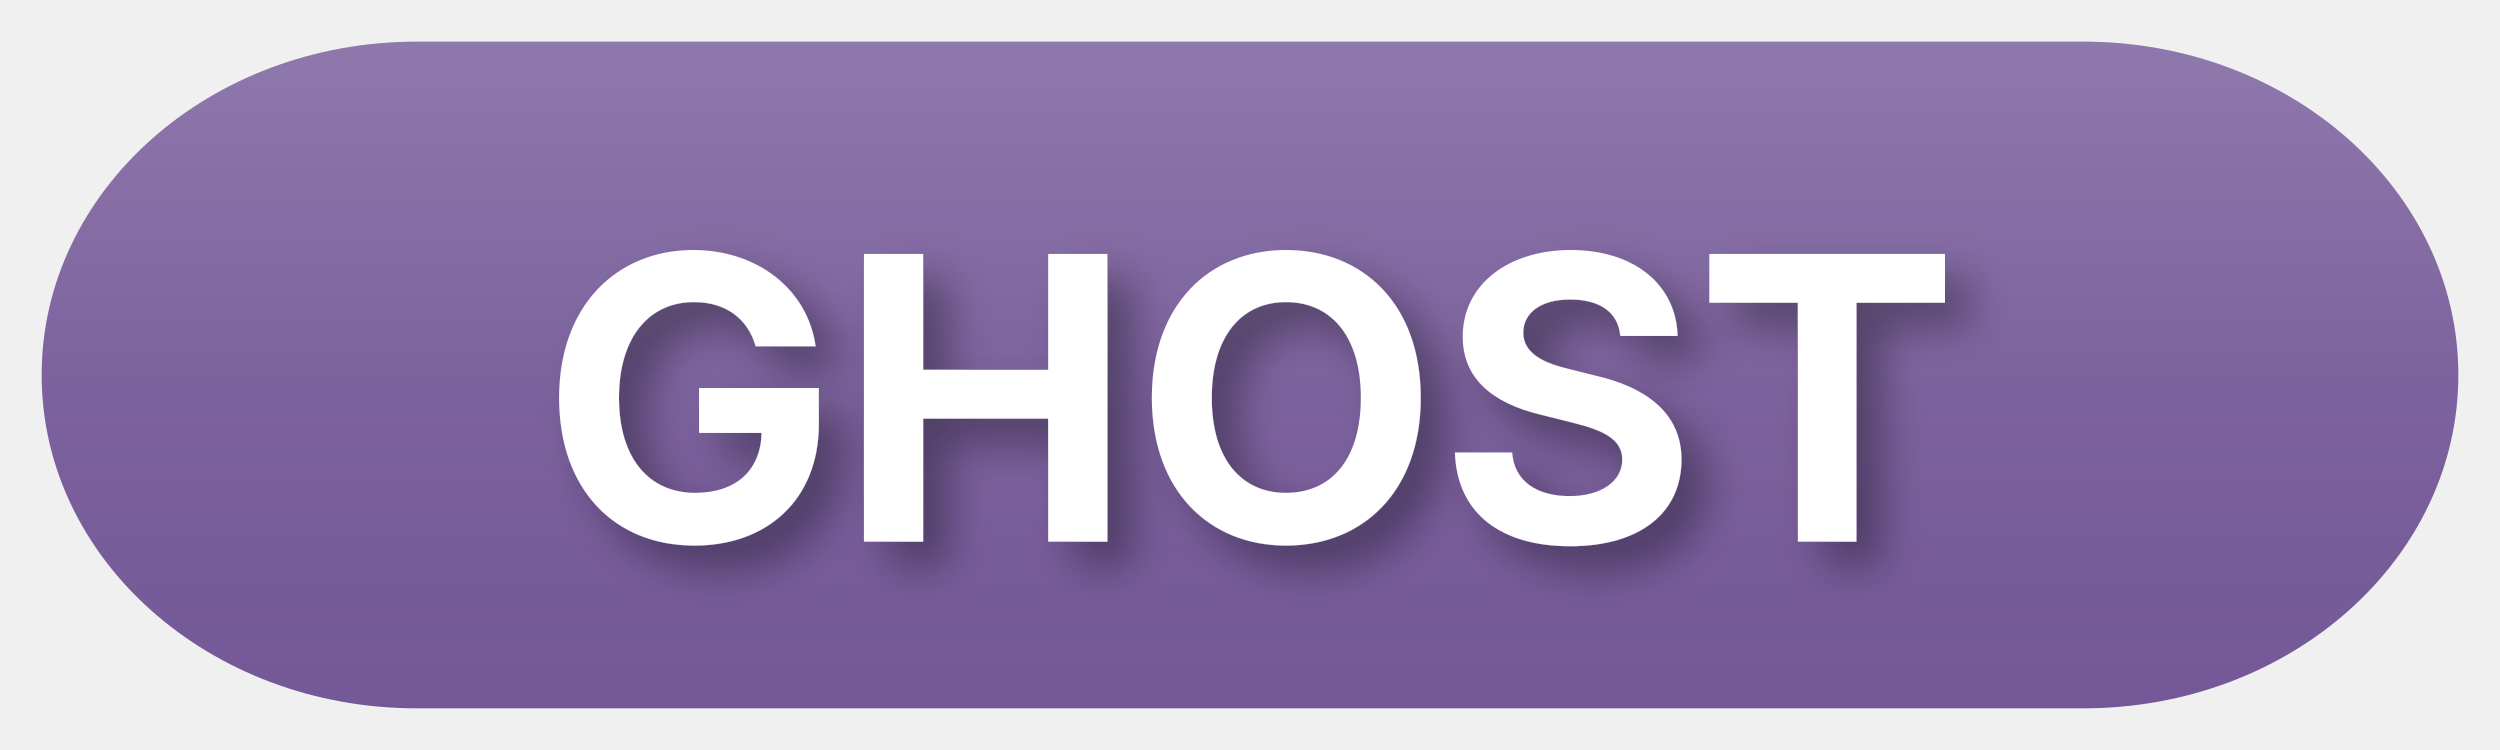
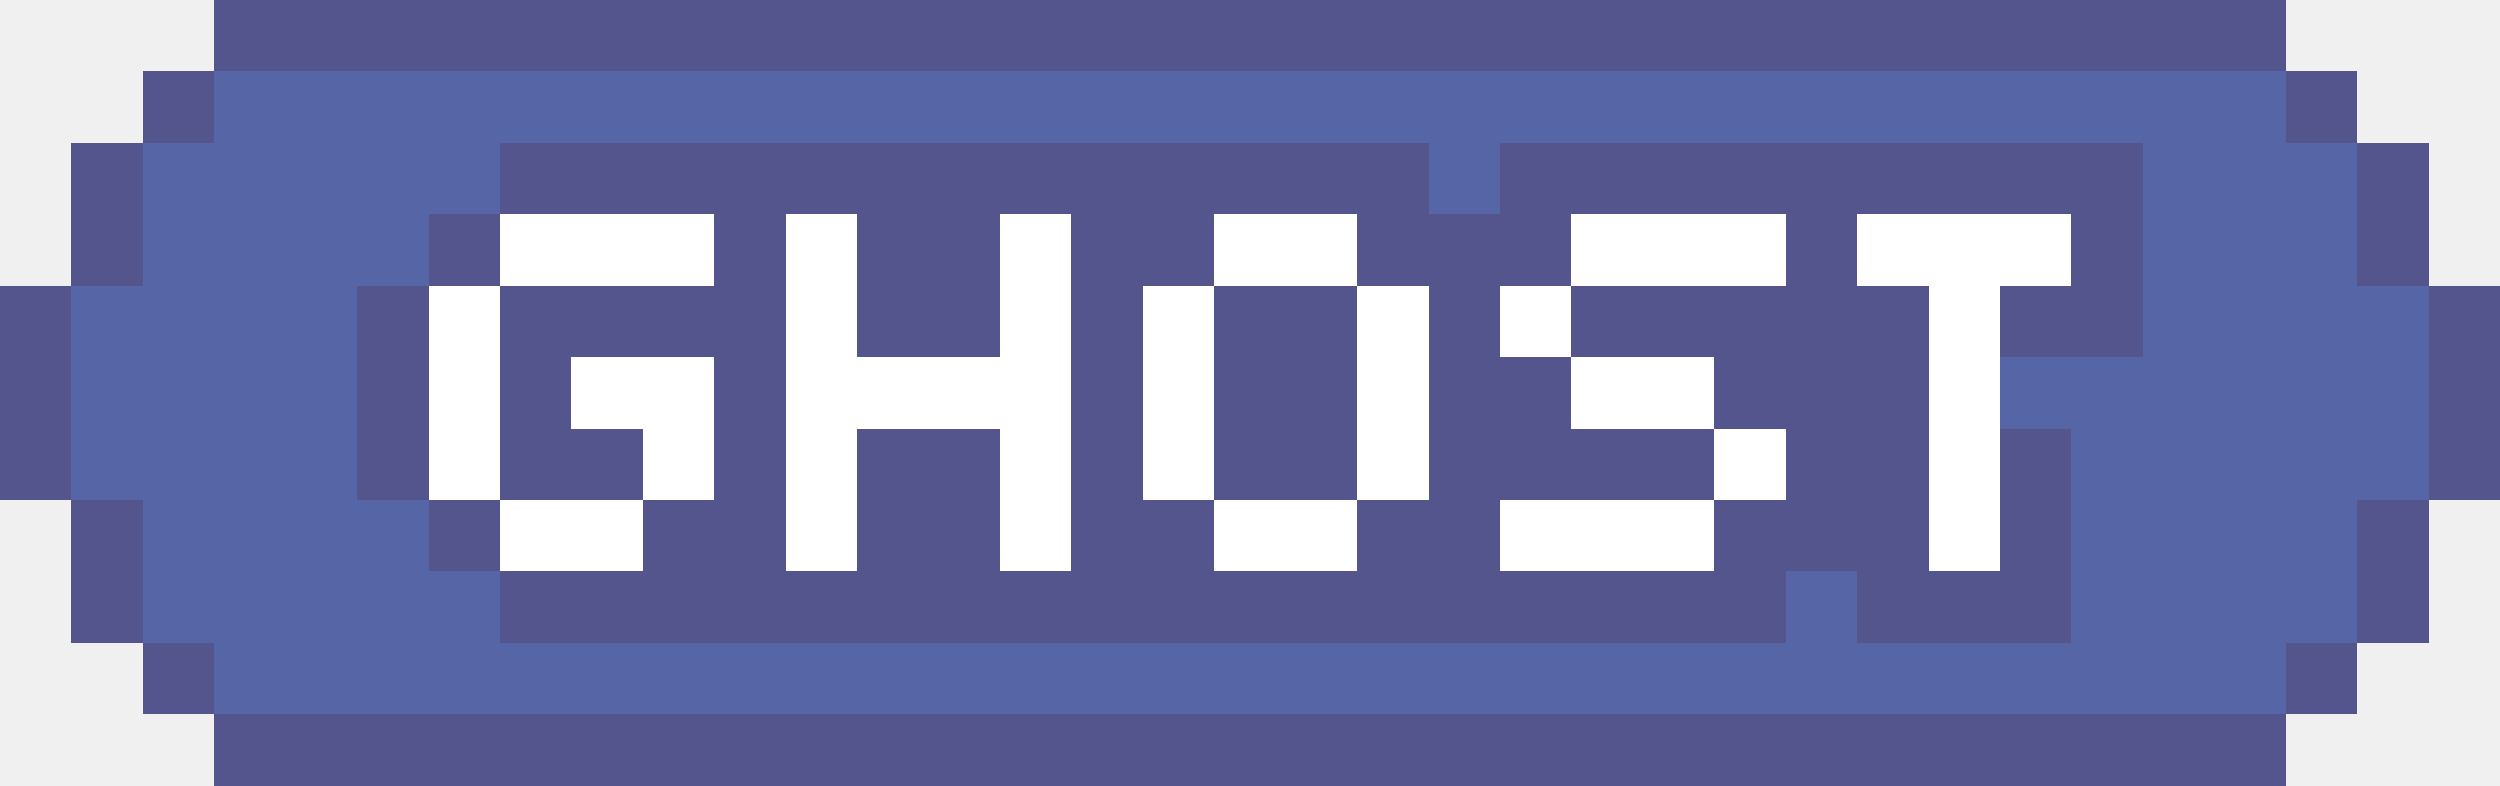
- <svg xmlns="http://www.w3.org/2000/svg" width="60" height="18" viewBox="0 0 60 18" role="img" aria-label="GHOST">
-   <defs>
-     <filter id="textShadow" x="-40%" y="-40%" width="180%" height="180%">
-       <feDropShadow dx="0.6" dy="0.6" stdDeviation="0.5" flood-color="#000" flood-opacity="0.35" />
-     </filter>
-     <linearGradient id="shine" x1="0" y1="0" x2="0" y2="1">
-       <stop offset="0" stop-color="#FFFFFF" stop-opacity="0.20" />
-       <stop offset="0.55" stop-color="#FFFFFF" stop-opacity="0.06" />
-       <stop offset="1" stop-color="#FFFFFF" stop-opacity="0.00" />
-     </linearGradient>
-   </defs>
-   <rect x="1" y="1" rx="9" ry="9" width="58" height="16" fill="#735797" stroke="" stroke-width="1" stroke-opacity="1" />
-   <rect x="1" y="1" rx="9" ry="9" width="58" height="16" fill="url(#shine)" />
-   <text x="30" y="13" text-anchor="middle" font-size="9.5" font-weight="700" font-family="Inter, system-ui, sans-serif" fill="#FFFFFF" filter="url(#textShadow)">GHOST</text>
+ <svg xmlns="http://www.w3.org/2000/svg" width="175" height="55" viewBox="0 0 35 11" shape-rendering="crispEdges">
+   <rect x="3" y="0" width="29" height="1" fill="#55558E" />
+   <rect x="2" y="1" width="1" height="1" fill="#55558E" />
+   <rect x="3" y="1" width="29" height="1" fill="#5565A6" />
+   <rect x="32" y="1" width="1" height="1" fill="#55558E" />
+   <rect x="1" y="2" width="1" height="1" fill="#55558E" />
+   <rect x="2" y="2" width="5" height="1" fill="#5565A6" />
+   <rect x="7" y="2" width="13" height="1" fill="#55558E" />
+   <rect x="20" y="2" width="1" height="1" fill="#5565A6" />
+   <rect x="21" y="2" width="9" height="1" fill="#55558E" />
+   <rect x="30" y="2" width="3" height="1" fill="#5565A6" />
+   <rect x="33" y="2" width="1" height="1" fill="#55558E" />
+   <rect x="1" y="3" width="1" height="1" fill="#55558E" />
+   <rect x="2" y="3" width="4" height="1" fill="#5565A6" />
+   <rect x="6" y="3" width="1" height="1" fill="#55558E" />
+   <rect x="7" y="3" width="3" height="1" fill="#FFFFFF" />
+   <rect x="10" y="3" width="1" height="1" fill="#55558E" />
+   <rect x="11" y="3" width="1" height="1" fill="#FFFFFF" />
+   <rect x="12" y="3" width="2" height="1" fill="#55558E" />
+   <rect x="14" y="3" width="1" height="1" fill="#FFFFFF" />
+   <rect x="15" y="3" width="2" height="1" fill="#55558E" />
+   <rect x="17" y="3" width="2" height="1" fill="#FFFFFF" />
+   <rect x="19" y="3" width="3" height="1" fill="#55558E" />
+   <rect x="22" y="3" width="3" height="1" fill="#FFFFFF" />
+   <rect x="25" y="3" width="1" height="1" fill="#55558E" />
+   <rect x="26" y="3" width="3" height="1" fill="#FFFFFF" />
+   <rect x="29" y="3" width="1" height="1" fill="#55558E" />
+   <rect x="30" y="3" width="3" height="1" fill="#5565A6" />
+   <rect x="33" y="3" width="1" height="1" fill="#55558E" />
+   <rect x="0" y="4" width="1" height="1" fill="#55558E" />
+   <rect x="1" y="4" width="4" height="1" fill="#5565A6" />
+   <rect x="5" y="4" width="1" height="1" fill="#55558E" />
+   <rect x="6" y="4" width="1" height="1" fill="#FFFFFF" />
+   <rect x="7" y="4" width="4" height="1" fill="#55558E" />
+   <rect x="11" y="4" width="1" height="1" fill="#FFFFFF" />
+   <rect x="12" y="4" width="2" height="1" fill="#55558E" />
+   <rect x="14" y="4" width="1" height="1" fill="#FFFFFF" />
+   <rect x="15" y="4" width="1" height="1" fill="#55558E" />
+   <rect x="16" y="4" width="1" height="1" fill="#FFFFFF" />
+   <rect x="17" y="4" width="2" height="1" fill="#55558E" />
+   <rect x="19" y="4" width="1" height="1" fill="#FFFFFF" />
+   <rect x="20" y="4" width="1" height="1" fill="#55558E" />
+   <rect x="21" y="4" width="1" height="1" fill="#FFFFFF" />
+   <rect x="22" y="4" width="5" height="1" fill="#55558E" />
+   <rect x="27" y="4" width="1" height="1" fill="#FFFFFF" />
+   <rect x="28" y="4" width="2" height="1" fill="#55558E" />
+   <rect x="30" y="4" width="4" height="1" fill="#5565A6" />
+   <rect x="34" y="4" width="1" height="1" fill="#55558E" />
+   <rect x="0" y="5" width="1" height="1" fill="#55558E" />
+   <rect x="1" y="5" width="4" height="1" fill="#5565A6" />
+   <rect x="5" y="5" width="1" height="1" fill="#55558E" />
+   <rect x="6" y="5" width="1" height="1" fill="#FFFFFF" />
+   <rect x="7" y="5" width="1" height="1" fill="#55558E" />
+   <rect x="8" y="5" width="2" height="1" fill="#FFFFFF" />
+   <rect x="10" y="5" width="1" height="1" fill="#55558E" />
+   <rect x="11" y="5" width="4" height="1" fill="#FFFFFF" />
+   <rect x="15" y="5" width="1" height="1" fill="#55558E" />
+   <rect x="16" y="5" width="1" height="1" fill="#FFFFFF" />
+   <rect x="17" y="5" width="2" height="1" fill="#55558E" />
+   <rect x="19" y="5" width="1" height="1" fill="#FFFFFF" />
+   <rect x="20" y="5" width="2" height="1" fill="#55558E" />
+   <rect x="22" y="5" width="2" height="1" fill="#FFFFFF" />
+   <rect x="24" y="5" width="3" height="1" fill="#55558E" />
+   <rect x="27" y="5" width="1" height="1" fill="#FFFFFF" />
+   <rect x="28" y="5" width="6" height="1" fill="#5565A6" />
+   <rect x="34" y="5" width="1" height="1" fill="#55558E" />
+   <rect x="0" y="6" width="1" height="1" fill="#55558E" />
+   <rect x="1" y="6" width="4" height="1" fill="#5565A6" />
+   <rect x="5" y="6" width="1" height="1" fill="#55558E" />
+   <rect x="6" y="6" width="1" height="1" fill="#FFFFFF" />
+   <rect x="7" y="6" width="2" height="1" fill="#55558E" />
+   <rect x="9" y="6" width="1" height="1" fill="#FFFFFF" />
+   <rect x="10" y="6" width="1" height="1" fill="#55558E" />
+   <rect x="11" y="6" width="1" height="1" fill="#FFFFFF" />
+   <rect x="12" y="6" width="2" height="1" fill="#55558E" />
+   <rect x="14" y="6" width="1" height="1" fill="#FFFFFF" />
+   <rect x="15" y="6" width="1" height="1" fill="#55558E" />
+   <rect x="16" y="6" width="1" height="1" fill="#FFFFFF" />
+   <rect x="17" y="6" width="2" height="1" fill="#55558E" />
+   <rect x="19" y="6" width="1" height="1" fill="#FFFFFF" />
+   <rect x="20" y="6" width="4" height="1" fill="#55558E" />
+   <rect x="24" y="6" width="1" height="1" fill="#FFFFFF" />
+   <rect x="25" y="6" width="2" height="1" fill="#55558E" />
+   <rect x="27" y="6" width="1" height="1" fill="#FFFFFF" />
+   <rect x="28" y="6" width="1" height="1" fill="#55558E" />
+   <rect x="29" y="6" width="5" height="1" fill="#5565A6" />
+   <rect x="34" y="6" width="1" height="1" fill="#55558E" />
+   <rect x="1" y="7" width="1" height="1" fill="#55558E" />
+   <rect x="2" y="7" width="4" height="1" fill="#5565A6" />
+   <rect x="6" y="7" width="1" height="1" fill="#55558E" />
+   <rect x="7" y="7" width="2" height="1" fill="#FFFFFF" />
+   <rect x="9" y="7" width="2" height="1" fill="#55558E" />
+   <rect x="11" y="7" width="1" height="1" fill="#FFFFFF" />
+   <rect x="12" y="7" width="2" height="1" fill="#55558E" />
+   <rect x="14" y="7" width="1" height="1" fill="#FFFFFF" />
+   <rect x="15" y="7" width="2" height="1" fill="#55558E" />
+   <rect x="17" y="7" width="2" height="1" fill="#FFFFFF" />
+   <rect x="19" y="7" width="2" height="1" fill="#55558E" />
+   <rect x="21" y="7" width="3" height="1" fill="#FFFFFF" />
+   <rect x="24" y="7" width="3" height="1" fill="#55558E" />
+   <rect x="27" y="7" width="1" height="1" fill="#FFFFFF" />
+   <rect x="28" y="7" width="1" height="1" fill="#55558E" />
+   <rect x="29" y="7" width="4" height="1" fill="#5565A6" />
+   <rect x="33" y="7" width="1" height="1" fill="#55558E" />
+   <rect x="1" y="8" width="1" height="1" fill="#55558E" />
+   <rect x="2" y="8" width="5" height="1" fill="#5565A6" />
+   <rect x="7" y="8" width="18" height="1" fill="#55558E" />
+   <rect x="25" y="8" width="1" height="1" fill="#5565A6" />
+   <rect x="26" y="8" width="3" height="1" fill="#55558E" />
+   <rect x="29" y="8" width="4" height="1" fill="#5565A6" />
+   <rect x="33" y="8" width="1" height="1" fill="#55558E" />
+   <rect x="2" y="9" width="1" height="1" fill="#55558E" />
+   <rect x="3" y="9" width="29" height="1" fill="#5565A6" />
+   <rect x="32" y="9" width="1" height="1" fill="#55558E" />
+   <rect x="3" y="10" width="29" height="1" fill="#55558E" />
</svg>
